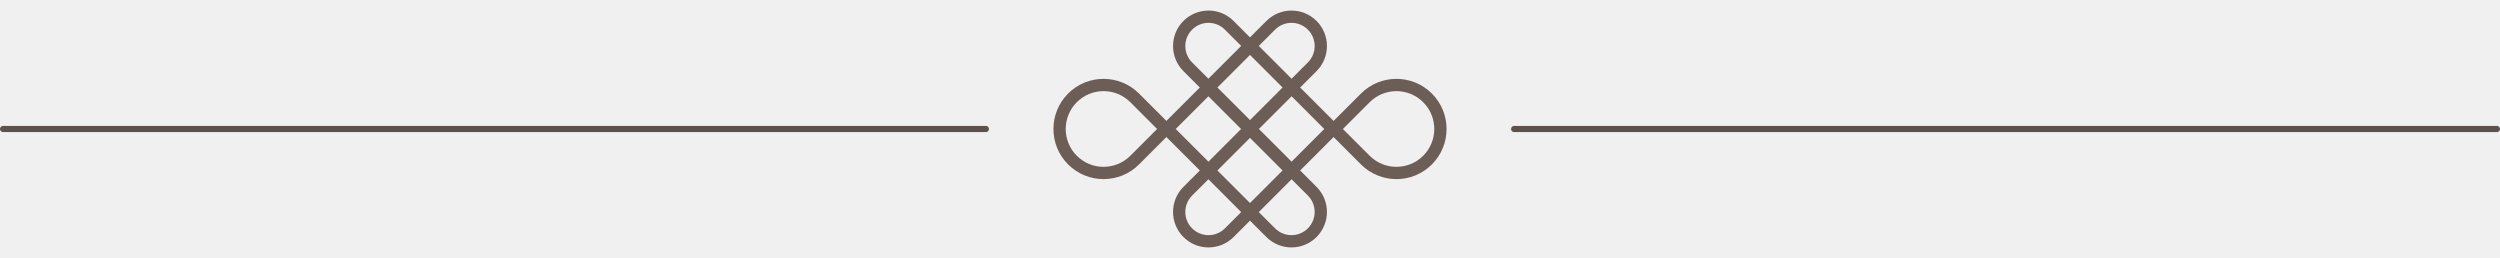
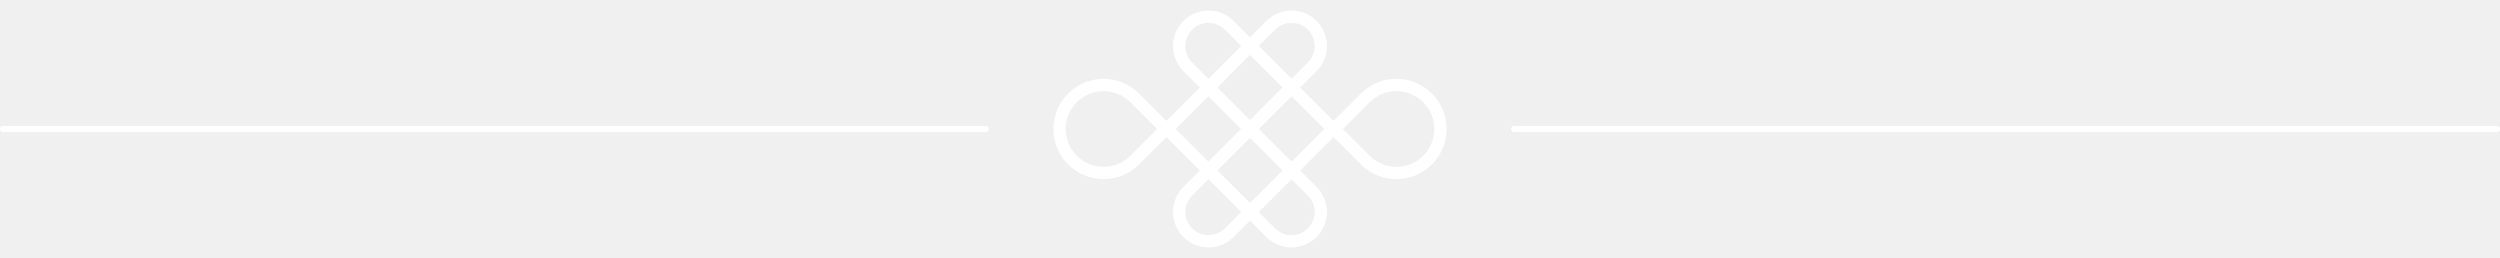
<svg xmlns="http://www.w3.org/2000/svg" width="407" height="42" viewBox="0 0 407 42" fill="none">
-   <path d="M0.5 21H160.5" stroke="#5C514C" stroke-linecap="round" />
-   <path d="M196.746 14.245L189.992 20.998L196.746 27.751L203.499 20.998L196.746 14.245Z" stroke="#6D5D57" stroke-width="2" stroke-linecap="round" stroke-linejoin="round" />
-   <path d="M203.499 7.493L196.746 14.246L203.499 21L210.253 14.246L203.499 7.493Z" stroke="#6D5D57" stroke-width="2" stroke-linecap="round" stroke-linejoin="round" />
-   <path d="M213.63 10.87L210.253 14.246L203.5 7.494L206.877 4.117C208.741 2.253 211.765 2.253 213.63 4.117C215.494 5.982 215.494 9.005 213.63 10.87Z" stroke="#6D5D57" stroke-width="2" stroke-linecap="round" stroke-linejoin="round" />
-   <path d="M196.745 14.246L193.368 10.87C191.505 9.007 191.505 5.981 193.368 4.118C195.232 2.254 198.257 2.254 200.121 4.118L203.497 7.494L196.744 14.247L196.745 14.246Z" stroke="#6D5D57" stroke-width="2" stroke-linecap="round" stroke-linejoin="round" />
-   <path d="M213.627 31.129L210.251 27.753L203.498 34.506L206.874 37.882C208.739 39.747 211.763 39.747 213.627 37.882C215.492 36.018 215.492 32.994 213.627 31.129Z" stroke="#6D5D57" stroke-width="2" stroke-linecap="round" stroke-linejoin="round" />
-   <path d="M193.369 31.129L196.746 27.753L203.498 34.506L200.122 37.882C198.257 39.747 195.234 39.747 193.369 37.882C191.505 36.018 191.505 32.994 193.369 31.129Z" stroke="#6D5D57" stroke-width="2" stroke-linecap="round" stroke-linejoin="round" />
-   <path d="M203.499 20.999L196.746 27.752L203.499 34.505L210.253 27.752L203.499 20.999Z" stroke="#6D5D57" stroke-width="2" stroke-linecap="round" stroke-linejoin="round" />
-   <path d="M210.251 14.245L203.498 20.998L210.251 27.751L217.005 20.998L210.251 14.245Z" stroke="#6D5D57" stroke-width="2" stroke-linecap="round" stroke-linejoin="round" />
-   <path d="M174.596 26.063C171.801 23.268 171.801 18.729 174.596 15.934C177.391 13.139 181.93 13.139 184.725 15.934L189.79 20.999L184.725 26.063C181.93 28.858 177.391 28.858 174.596 26.063Z" stroke="#6D5D57" stroke-width="2" stroke-linecap="round" stroke-linejoin="round" />
-   <path d="M232.403 26.064C229.606 28.86 225.072 28.86 222.275 26.064L217.211 21L222.275 15.935C225.072 13.139 229.606 13.139 232.403 15.935C235.2 18.732 235.2 23.267 232.403 26.064Z" stroke="#6D5D57" stroke-width="2" stroke-linecap="round" stroke-linejoin="round" />
-   <path d="M246.5 21H406.5" stroke="#5C514C" stroke-linecap="round" />
+   <path d="M0.5 21H160.5" stroke="white" stroke-linecap="round" />
+   <path d="M196.746 14.245L189.992 20.998L196.746 27.751L203.499 20.998L196.746 14.245Z" stroke="white" stroke-width="2" stroke-linecap="round" stroke-linejoin="round" />
+   <path d="M203.499 7.493L196.746 14.246L203.499 21L210.253 14.246L203.499 7.493Z" stroke="white" stroke-width="2" stroke-linecap="round" stroke-linejoin="round" />
+   <path d="M213.632 10.87L210.255 14.246L203.502 7.494L206.879 4.117C208.743 2.253 211.767 2.253 213.632 4.117C215.496 5.982 215.496 9.005 213.632 10.87Z" stroke="white" stroke-width="2" stroke-linecap="round" stroke-linejoin="round" />
+   <path d="M196.747 14.246L193.37 10.87C191.507 9.007 191.507 5.981 193.37 4.118C195.234 2.254 198.259 2.254 200.123 4.118L203.499 7.494L196.746 14.247L196.747 14.246Z" stroke="white" stroke-width="2" stroke-linecap="round" stroke-linejoin="round" />
+   <path d="M213.629 31.13L210.253 27.754L203.5 34.507L206.876 37.883C208.741 39.748 211.765 39.748 213.629 37.883C215.494 36.019 215.494 32.995 213.629 31.13Z" stroke="white" stroke-width="2" stroke-linecap="round" stroke-linejoin="round" />
+   <path d="M193.371 31.13L196.747 27.754L203.5 34.507L200.124 37.883C198.259 39.748 195.236 39.748 193.371 37.883C191.507 36.019 191.507 32.995 193.371 31.13Z" stroke="white" stroke-width="2" stroke-linecap="round" stroke-linejoin="round" />
+   <path d="M203.499 20.999L196.746 27.752L203.499 34.505L210.253 27.752L203.499 20.999Z" stroke="white" stroke-width="2" stroke-linecap="round" stroke-linejoin="round" />
+   <path d="M210.253 14.245L203.5 20.998L210.253 27.751L217.007 20.998L210.253 14.245Z" stroke="white" stroke-width="2" stroke-linecap="round" stroke-linejoin="round" />
+   <path d="M174.596 26.063C171.801 23.268 171.801 18.729 174.596 15.934C177.391 13.139 181.93 13.139 184.725 15.934L189.79 20.999L184.725 26.063C181.93 28.858 177.391 28.858 174.596 26.063Z" stroke="white" stroke-width="2" stroke-linecap="round" stroke-linejoin="round" />
+   <path d="M232.403 26.064C229.606 28.86 225.072 28.86 222.275 26.064L217.211 21L222.275 15.935C225.072 13.139 229.606 13.139 232.403 15.935C235.2 18.732 235.2 23.267 232.403 26.064Z" stroke="white" stroke-width="2" stroke-linecap="round" stroke-linejoin="round" />
+   <path d="M246.5 21H406.5" stroke="white" stroke-linecap="round" />
</svg>
